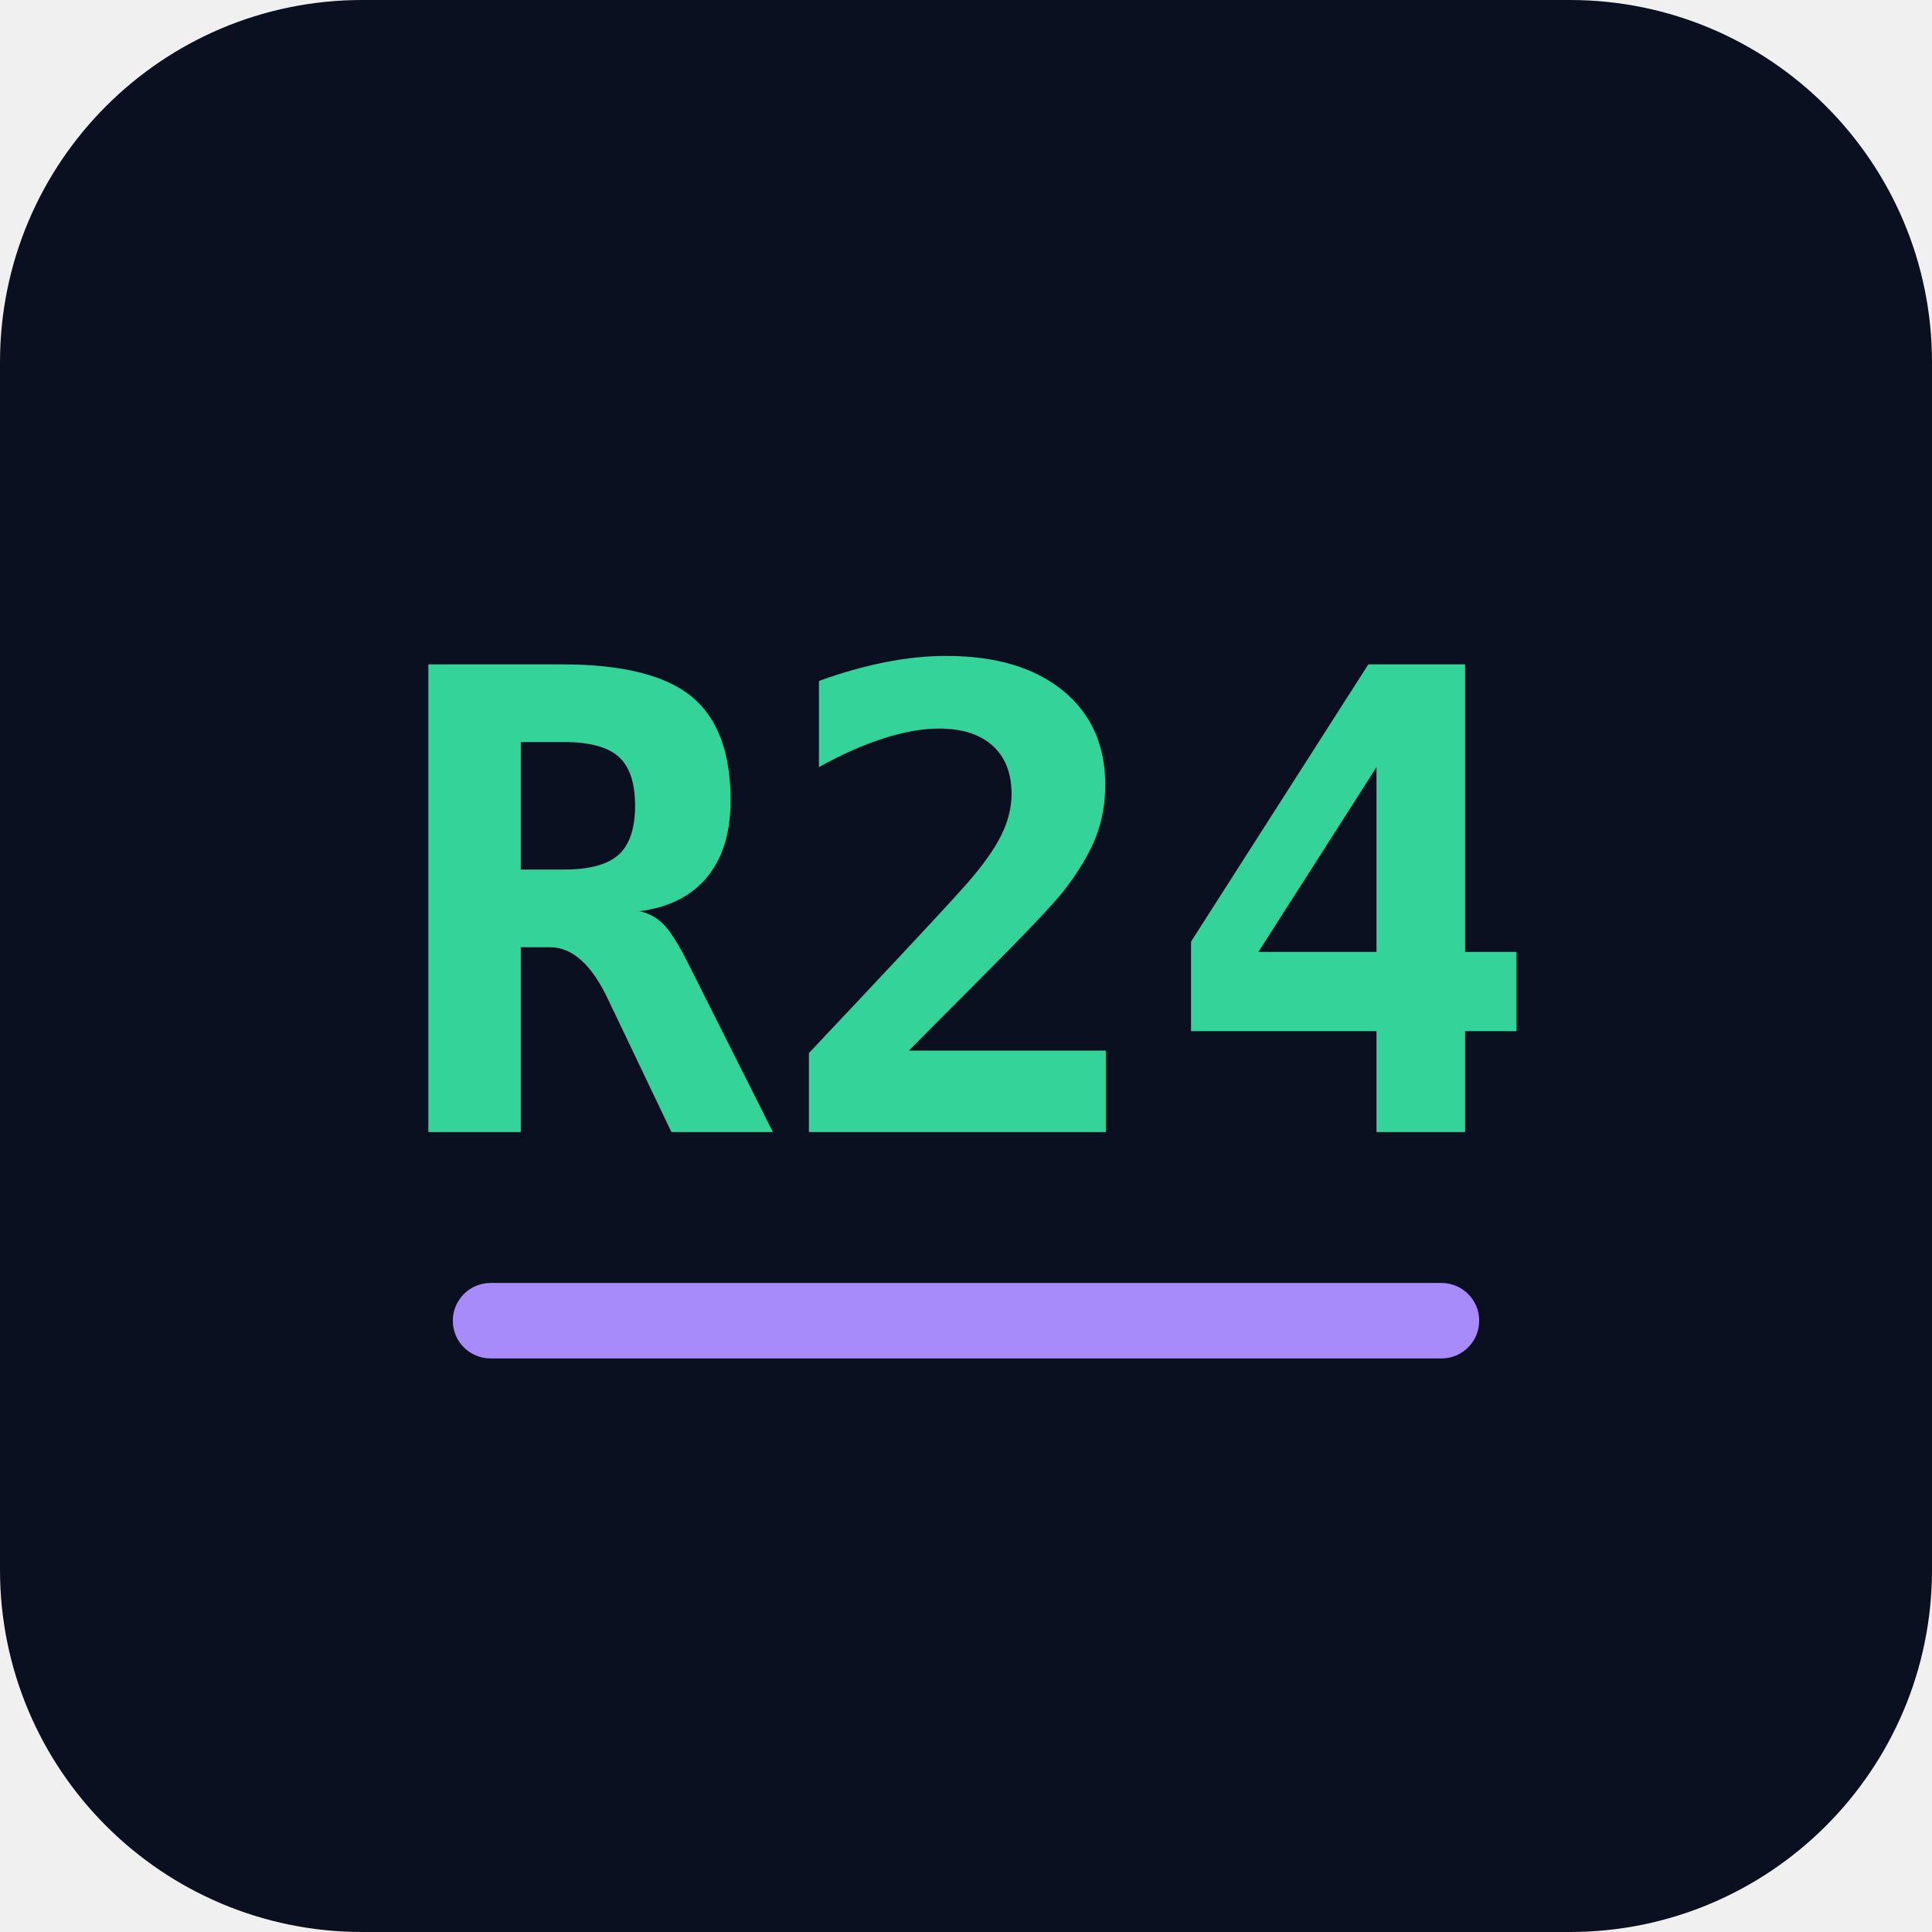
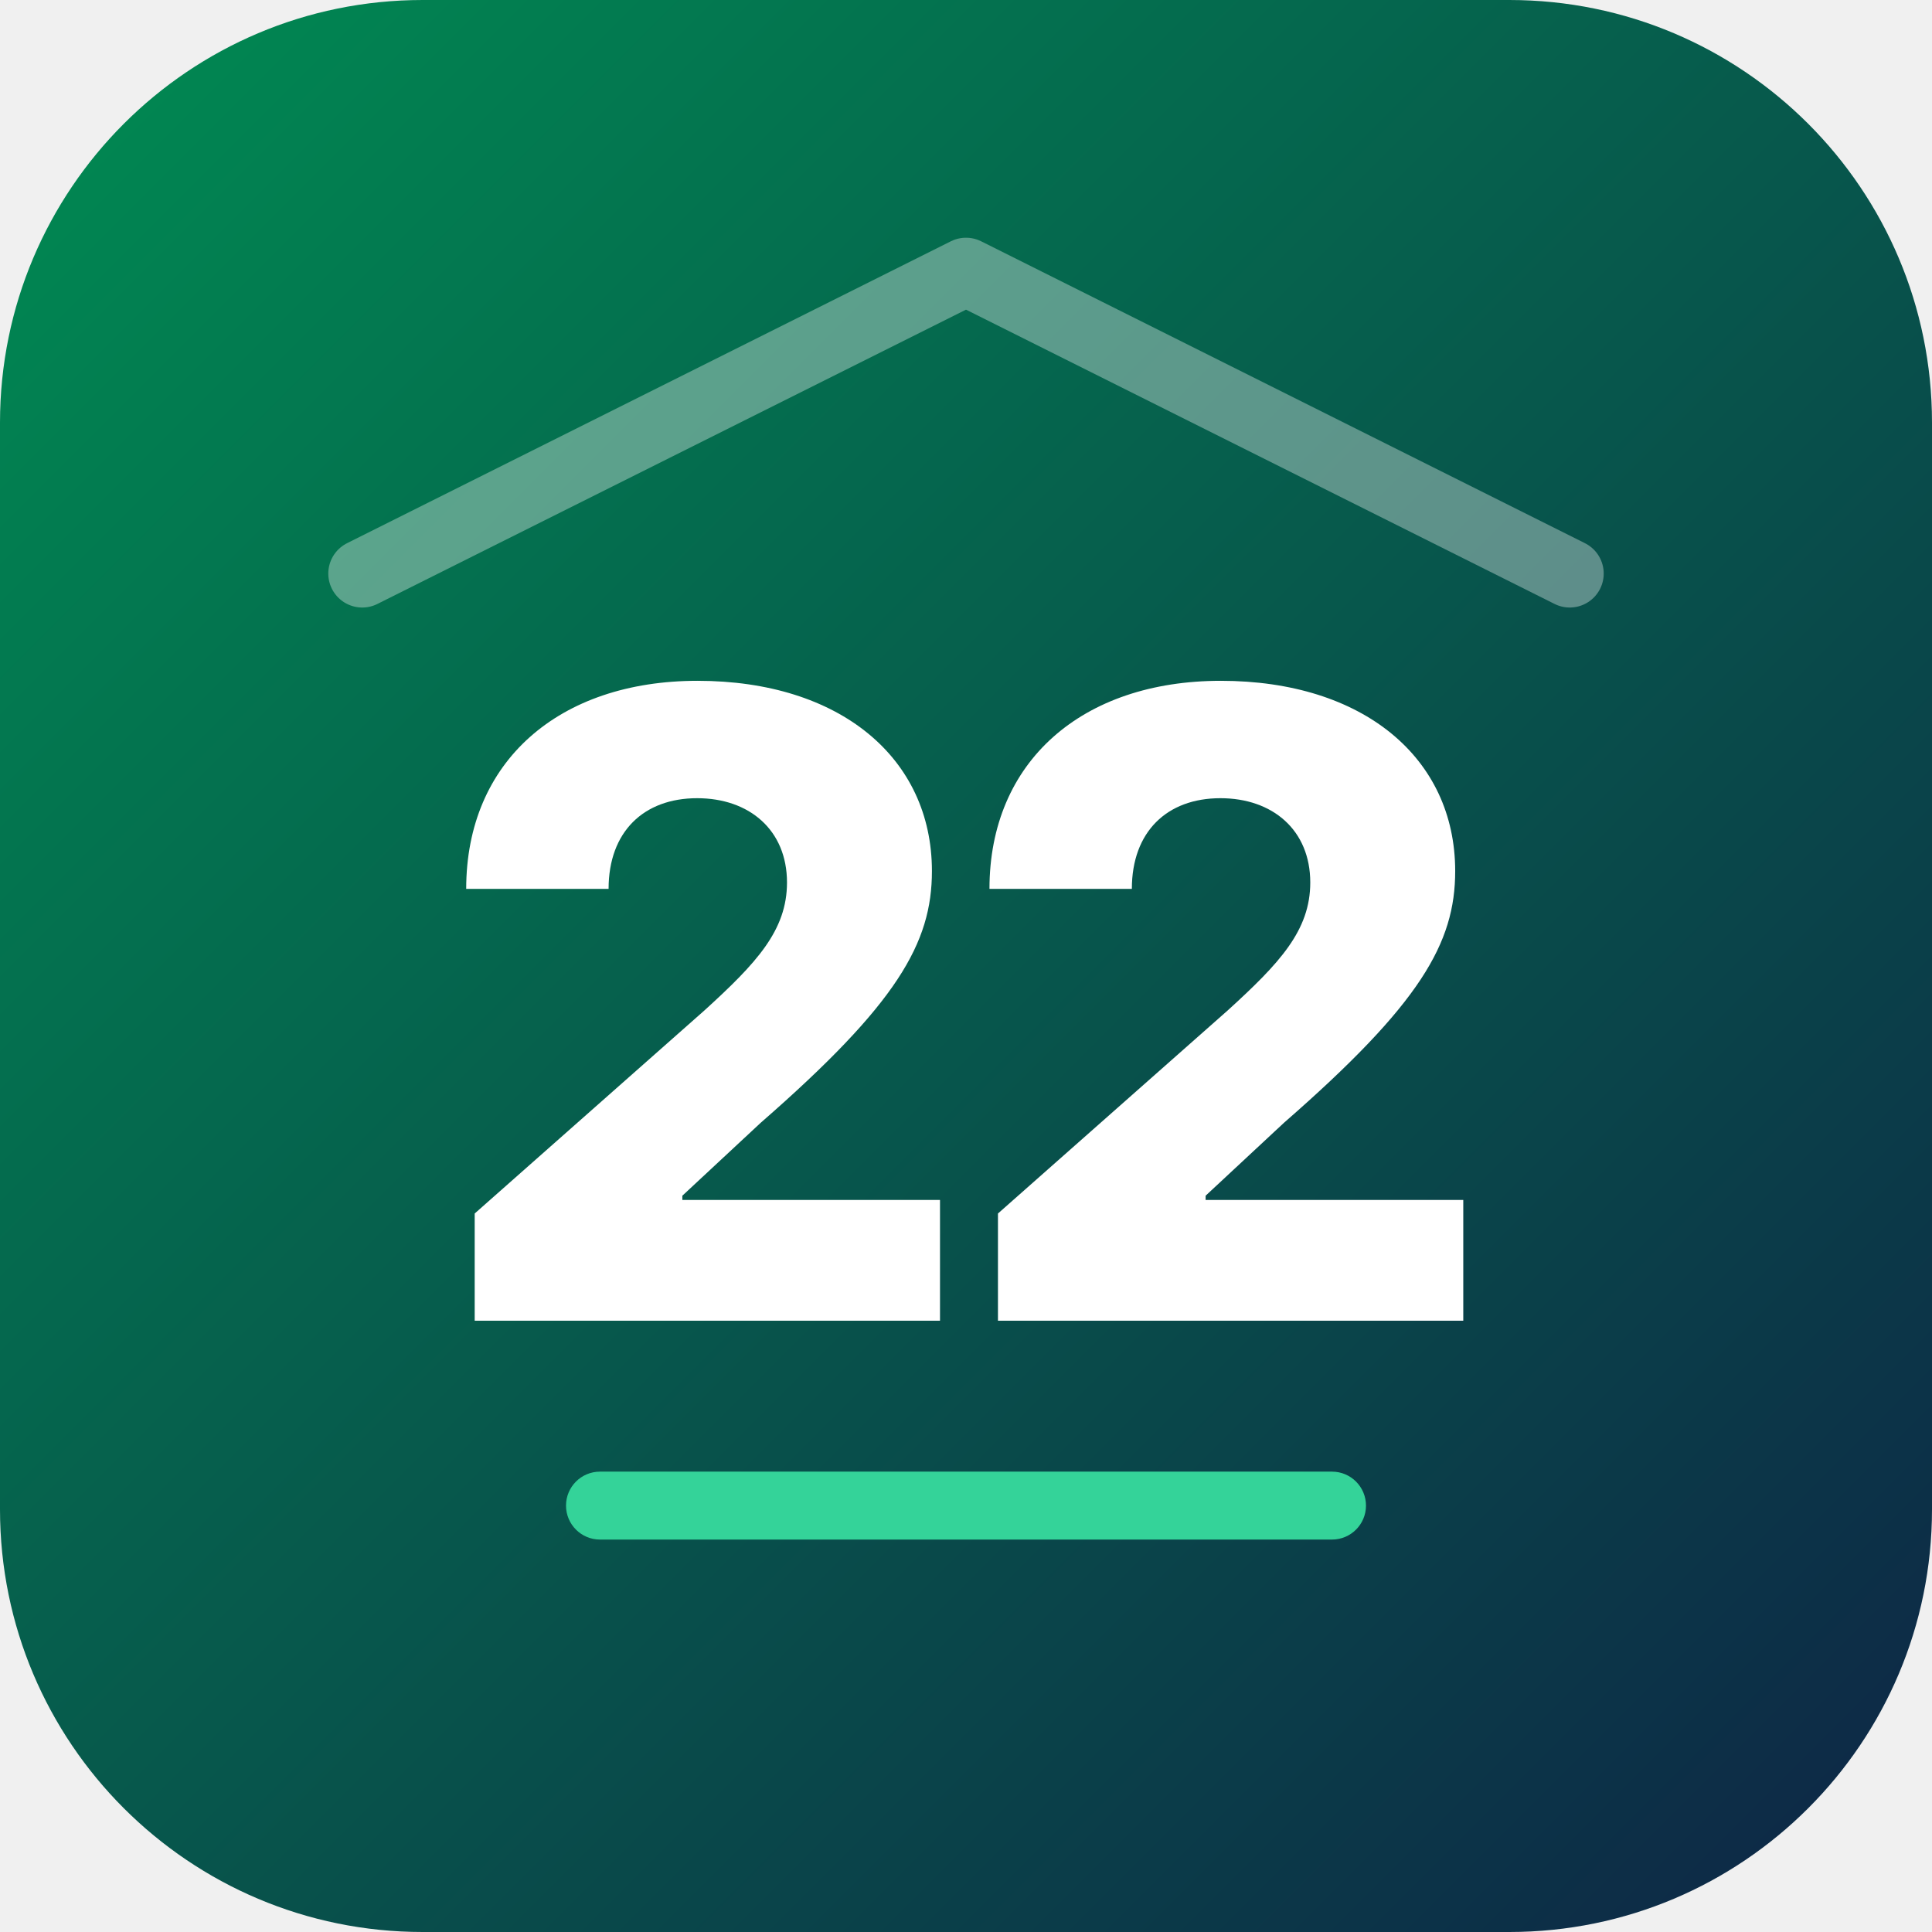
<svg xmlns="http://www.w3.org/2000/svg" viewBox="0 0 512 512">
-   <rect width="512" height="512" rx="96" fill="#0b1020" />
-   <text x="256" y="300" font-family="monospace" font-size="170" font-weight="700" text-anchor="middle" fill="#34d399">R24</text>
-   <rect x="120" y="340" width="272" height="20" rx="10" fill="#a78bfa" />
+   <defs>
+     <linearGradient id="g" x1="0" y1="0" x2="1" y2="1">
+       <stop offset="0" stop-color="#008c52" />
+       <stop offset="1" stop-color="#0e2446" />
+     </linearGradient>
+   </defs>
+   <rect width="512" height="512" rx="112" fill="url(#g)" />
+   <path d="M96 152 L256 72 L416 152" fill="none" stroke="#ffffff" stroke-opacity=".35" stroke-width="18" stroke-linecap="round" stroke-linejoin="round" />
+   <text x="256" y="350" font-family="Inter, Arial, sans-serif" font-size="230" font-weight="800" text-anchor="middle" fill="#ffffff" letter-spacing="-8">22</text>
+   <rect x="150" y="390" width="212" height="18" rx="9" fill="#34d399" />
</svg>
